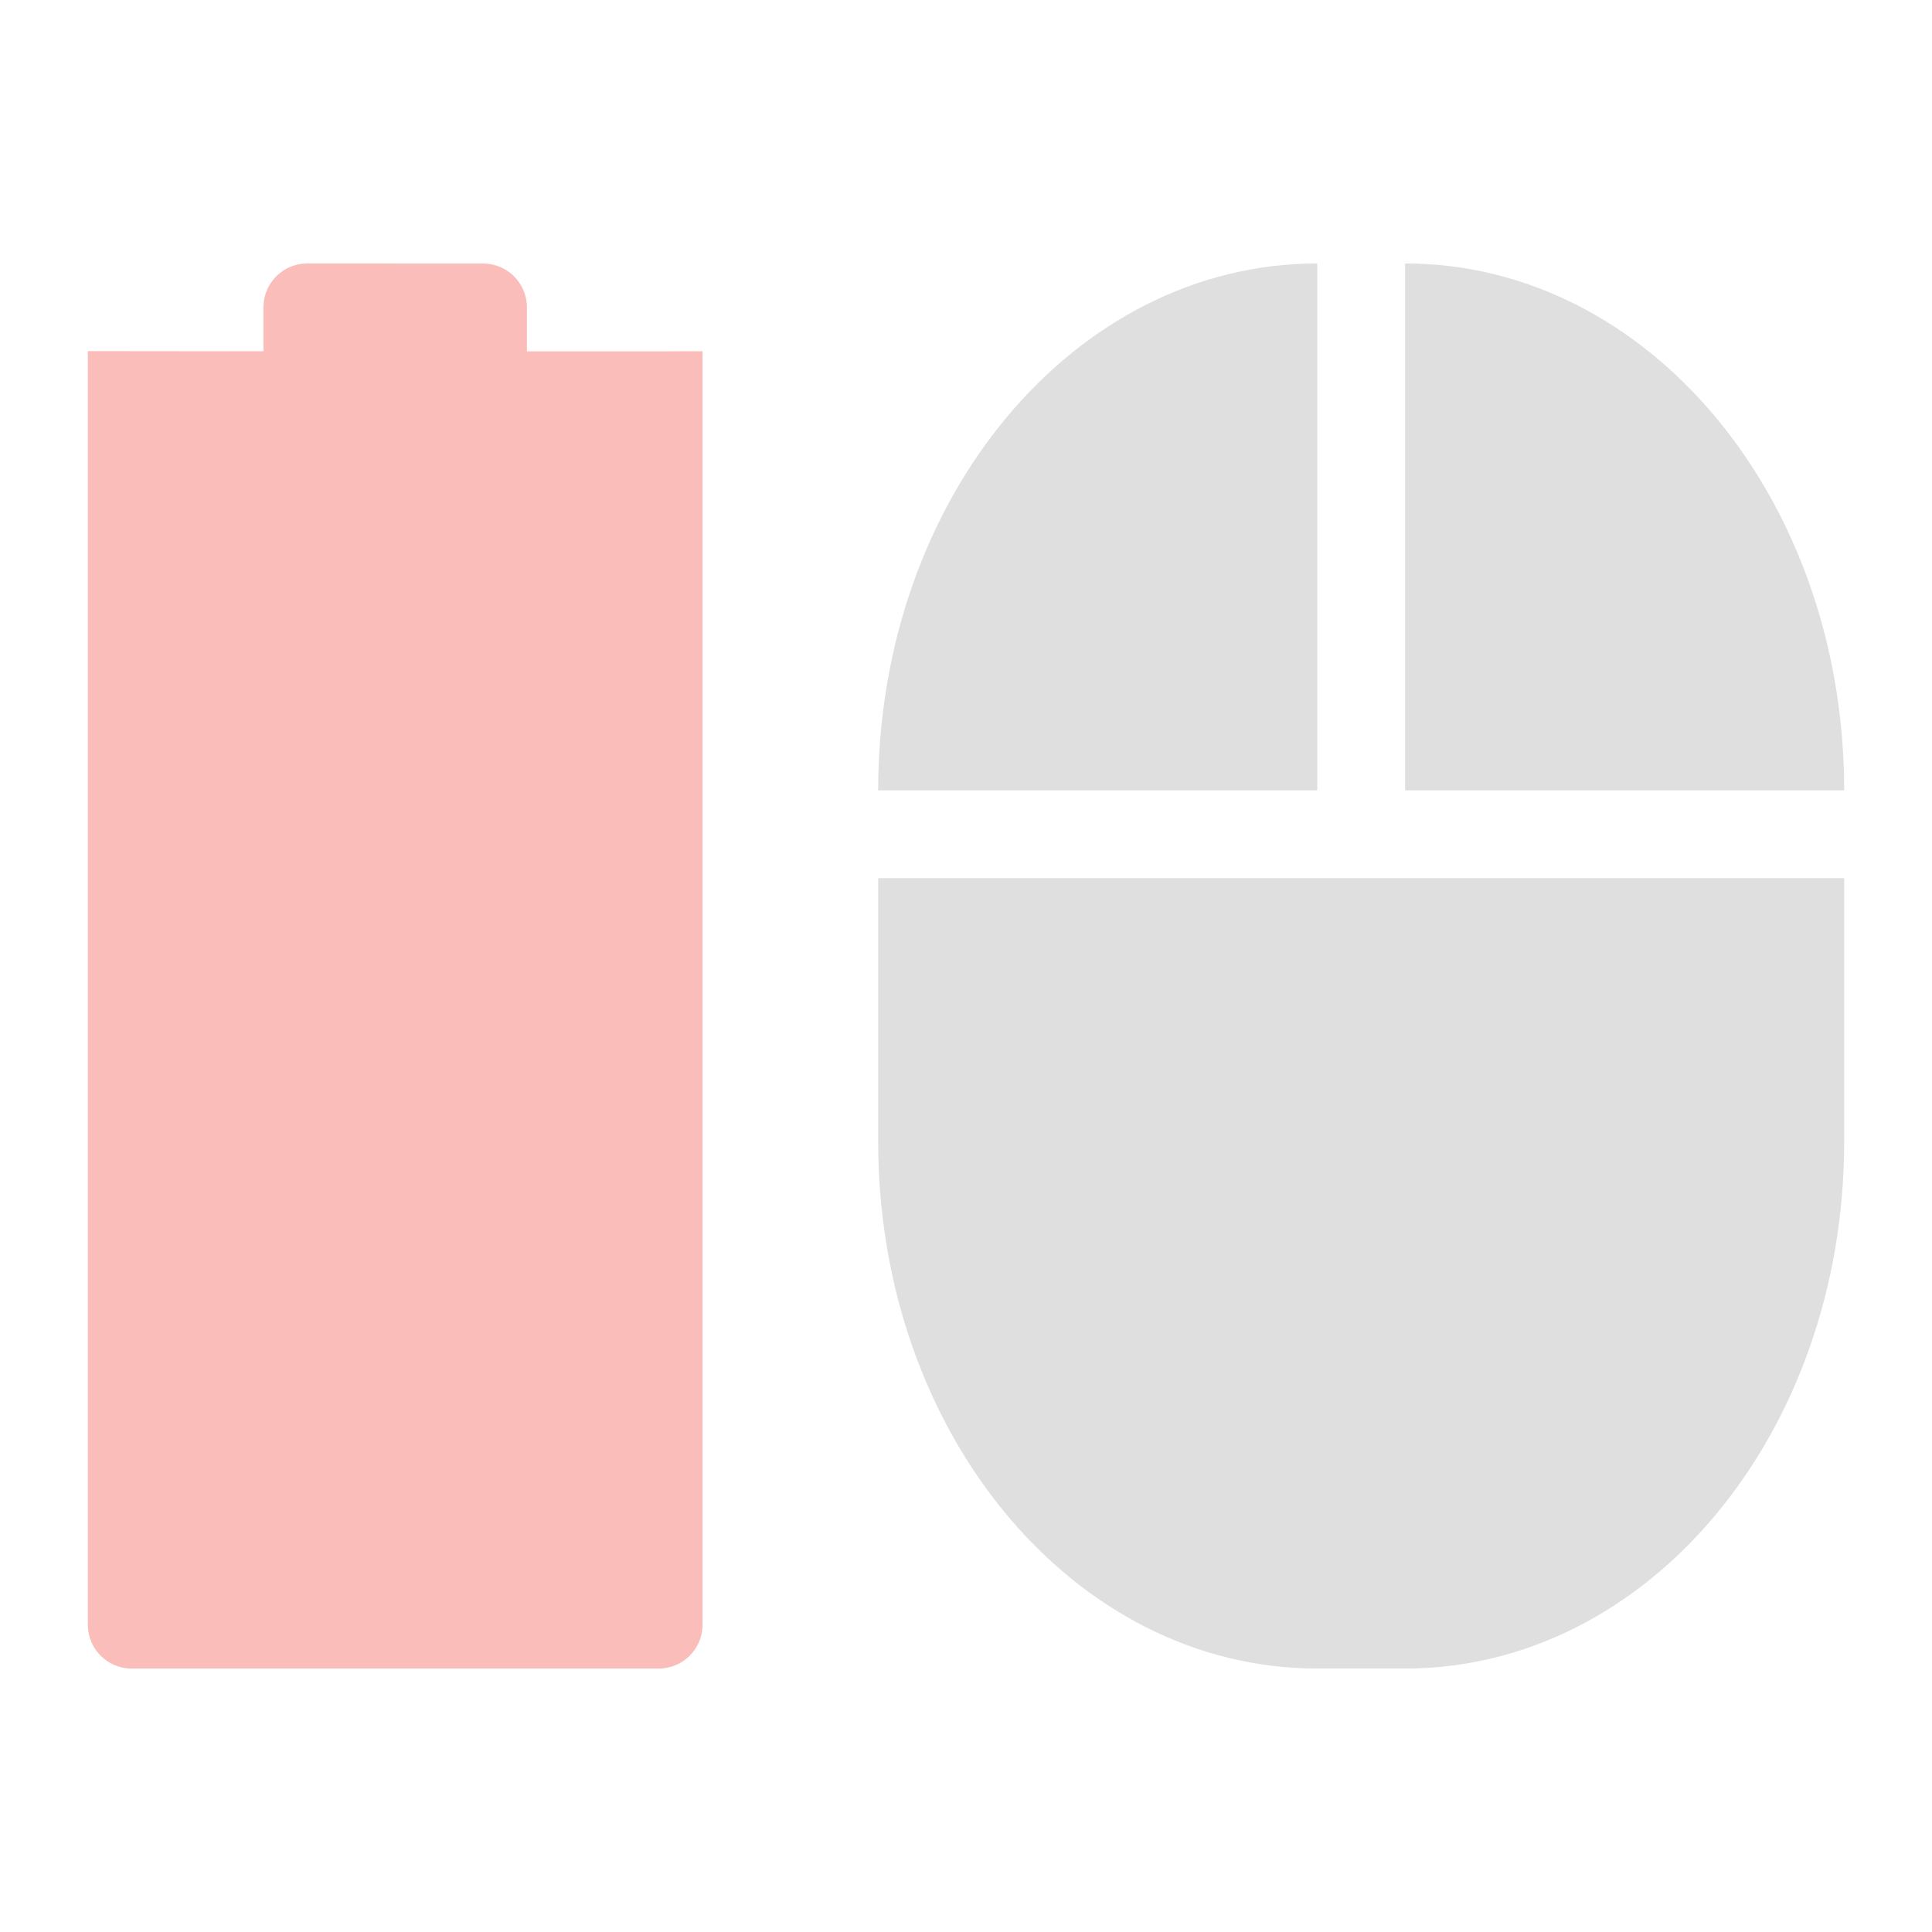
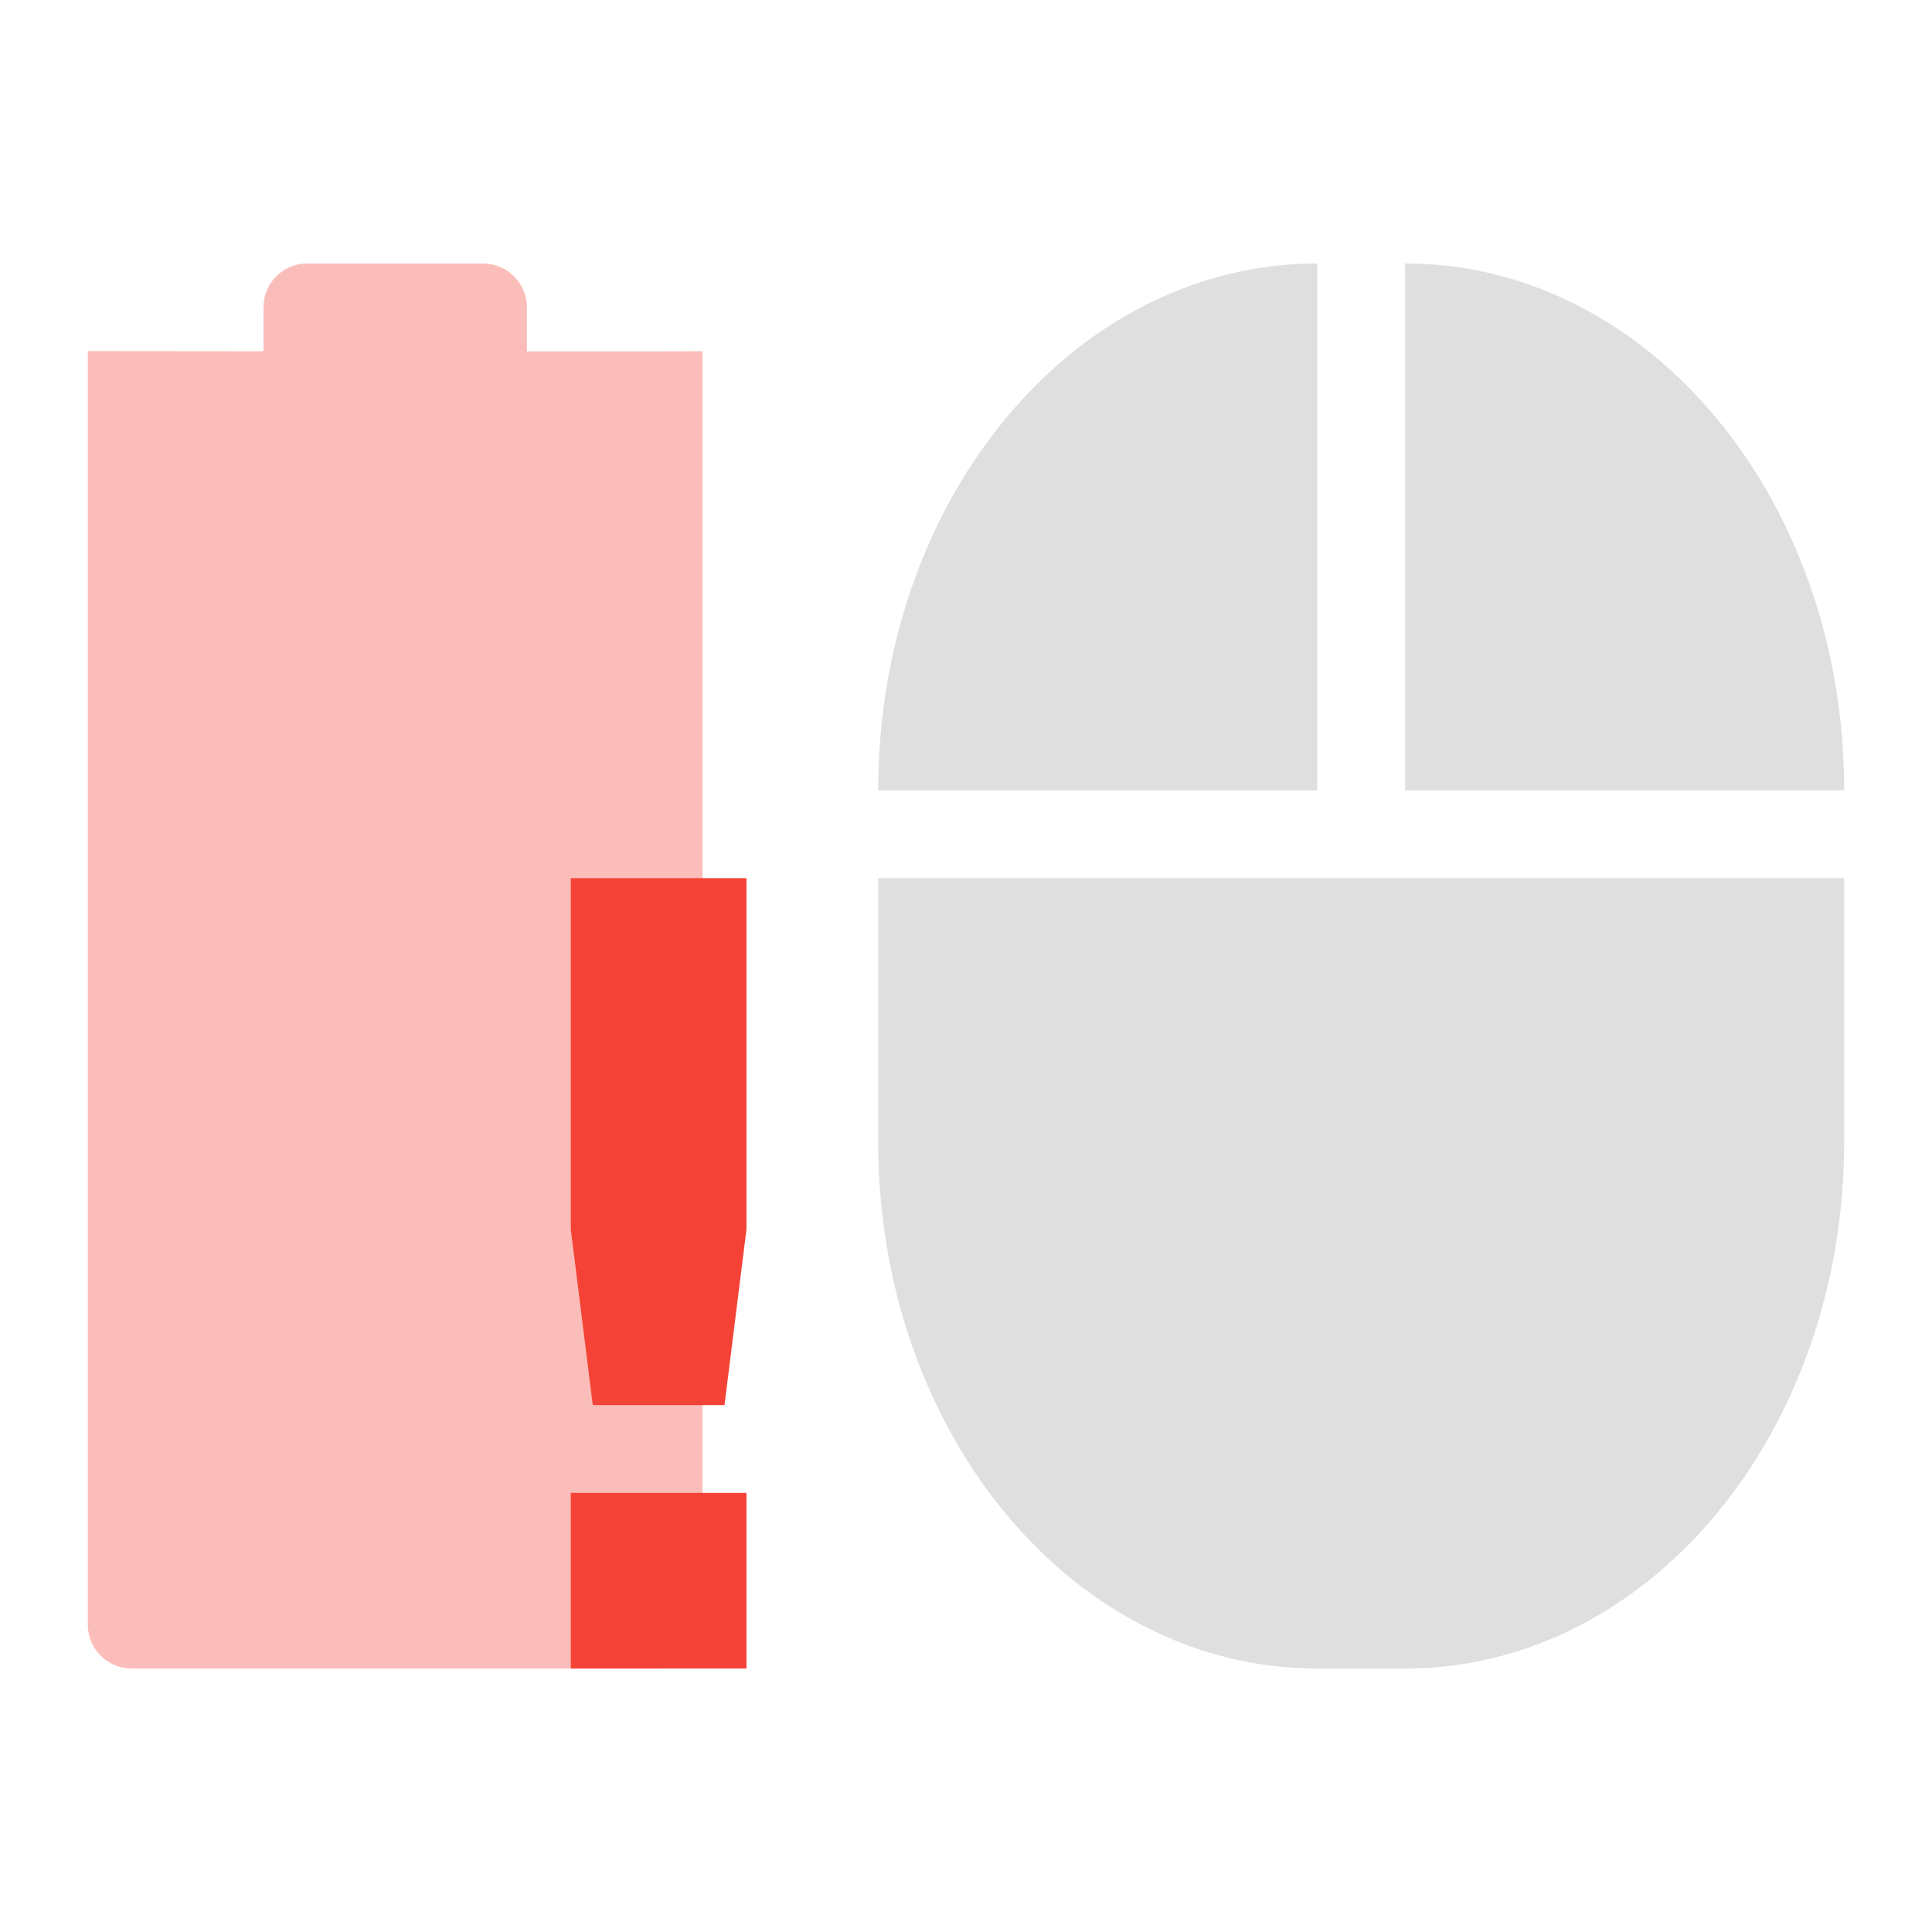
- <svg xmlns="http://www.w3.org/2000/svg" width="22" height="22" version="1.1">
-   <defs>
+ <svg xmlns="http://www.w3.org/2000/svg" width="22" height="22" version="1.1" id="svg2">
+   <defs id="defs1">
    <style id="current-color-scheme" type="text/css">
   .ColorScheme-Text { color:#dfdfdf; } .ColorScheme-Highlight { color:#4285f4; } .ColorScheme-NeutralText { color:#ff9800; } .ColorScheme-PositiveText { color:#4caf50; } .ColorScheme-NegativeText { color:#f44336; }
  </style>
  </defs>
-   <path opacity=".35" style="fill:currentColor" class="ColorScheme-NegativeText" d="m3.5 3c-0.277 0-0.5 0.223-0.5 0.5v0.5l-2-0.002v-0l-0 14.502c0 0.277 0.223 0.5 0.5 0.5h6c0.277 0 0.5-0.223 0.5-0.5v-14.501l-0.5 0.002h-1.5v-0.5c0-0.277-0.223-0.5-0.5-0.5z" />
-   <path style="fill:currentColor" class="ColorScheme-Text" d="m15 3c-2.77 0-5 2.676-5 6h5zm1 0v6h5c0-3.324-2.23-6-5-6zm-6 7v3c0 3.324 2.23 6 5 6h1c2.77 0 5-2.676 5-6v-3h-5z" />
+   <path opacity=".35" style="fill:currentColor" class="ColorScheme-NegativeText" d="m3.5 3c-0.277 0-0.5 0.223-0.5 0.5v0.5l-2-0.002v-0l-0 14.502c0 0.277 0.223 0.5 0.5 0.5h6c0.277 0 0.5-0.223 0.5-0.5v-14.501l-0.5 0.002h-1.5v-0.5c0-0.277-0.223-0.5-0.5-0.5z" id="path1" />
+   <path style="fill:currentColor" class="ColorScheme-Text" d="m15 3c-2.77 0-5 2.676-5 6h5zm1 0v6h5c0-3.324-2.23-6-5-6zm-6 7v3c0 3.324 2.23 6 5 6h1c2.77 0 5-2.676 5-6v-3h-5z" id="path2" />
+   <g id="g1">
+     <path style="color:#f44336;fill:currentColor" class="ColorScheme-NegativeText" d="m 6.5,10 v 4 l 0.25,2 h 1.5 L 8.5,14 v -4 z m 0,7 v 2 h 2 v -2 z" id="path3" />
+   </g>
</svg>
